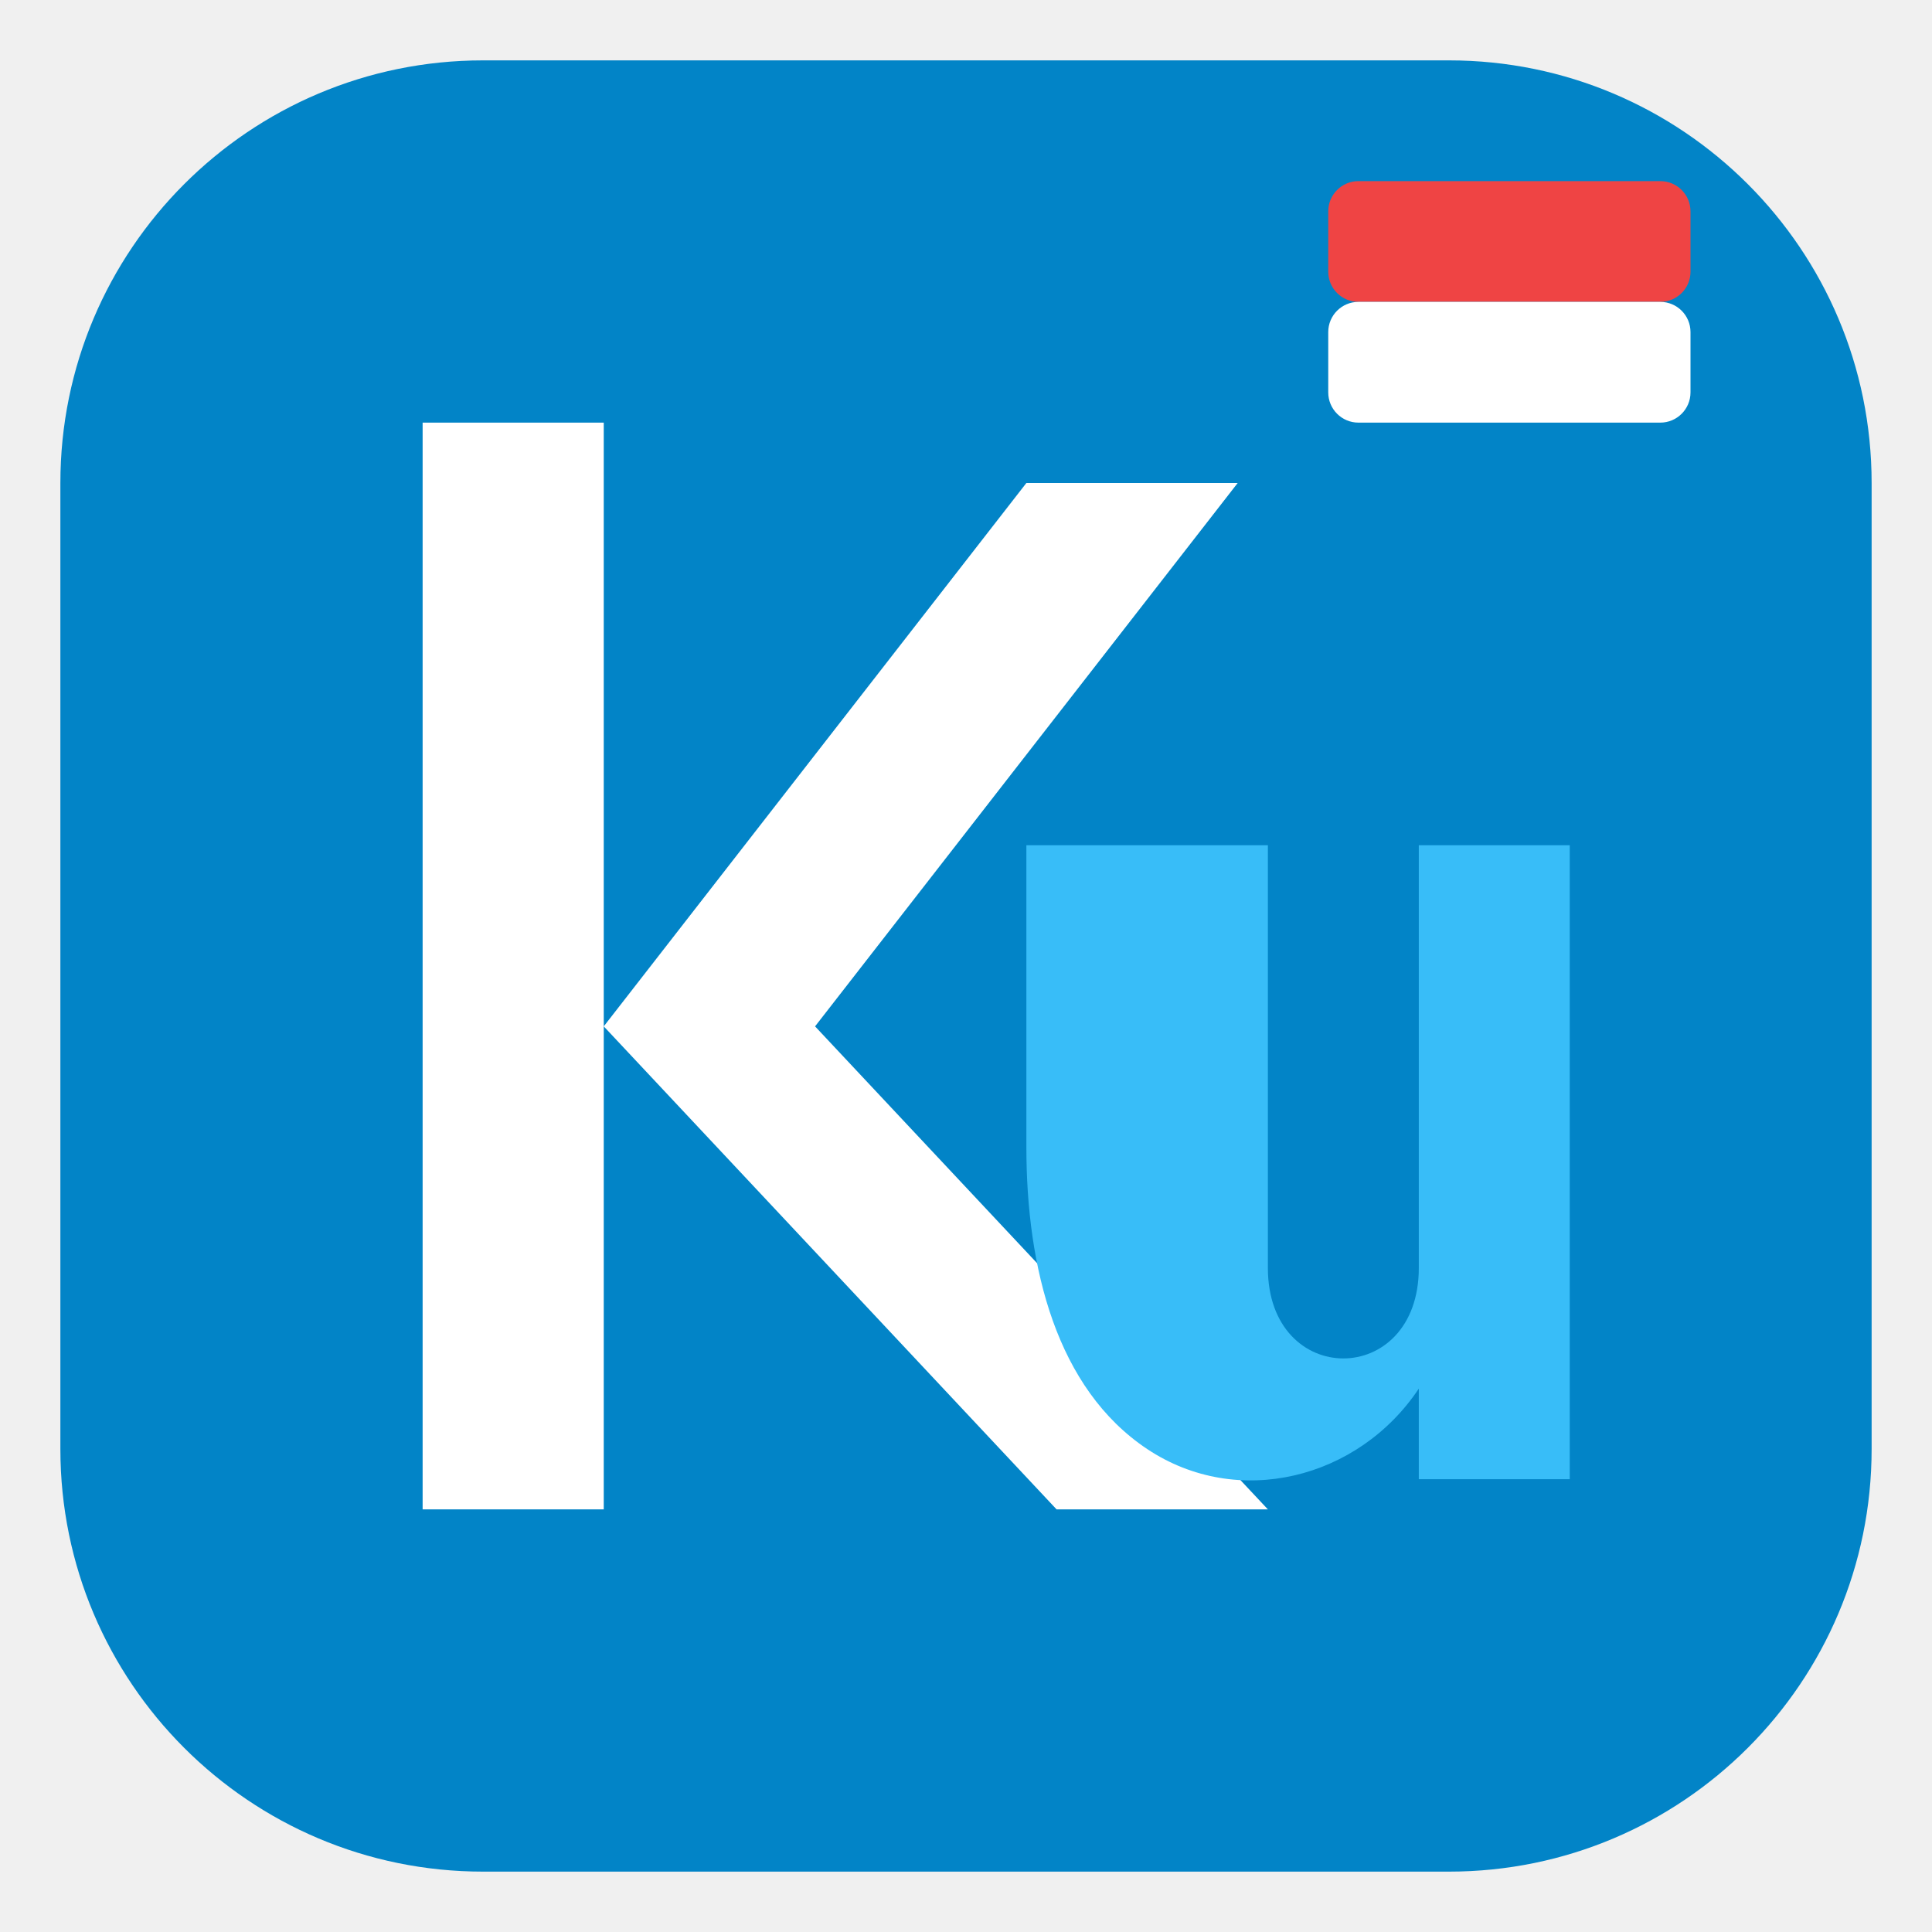
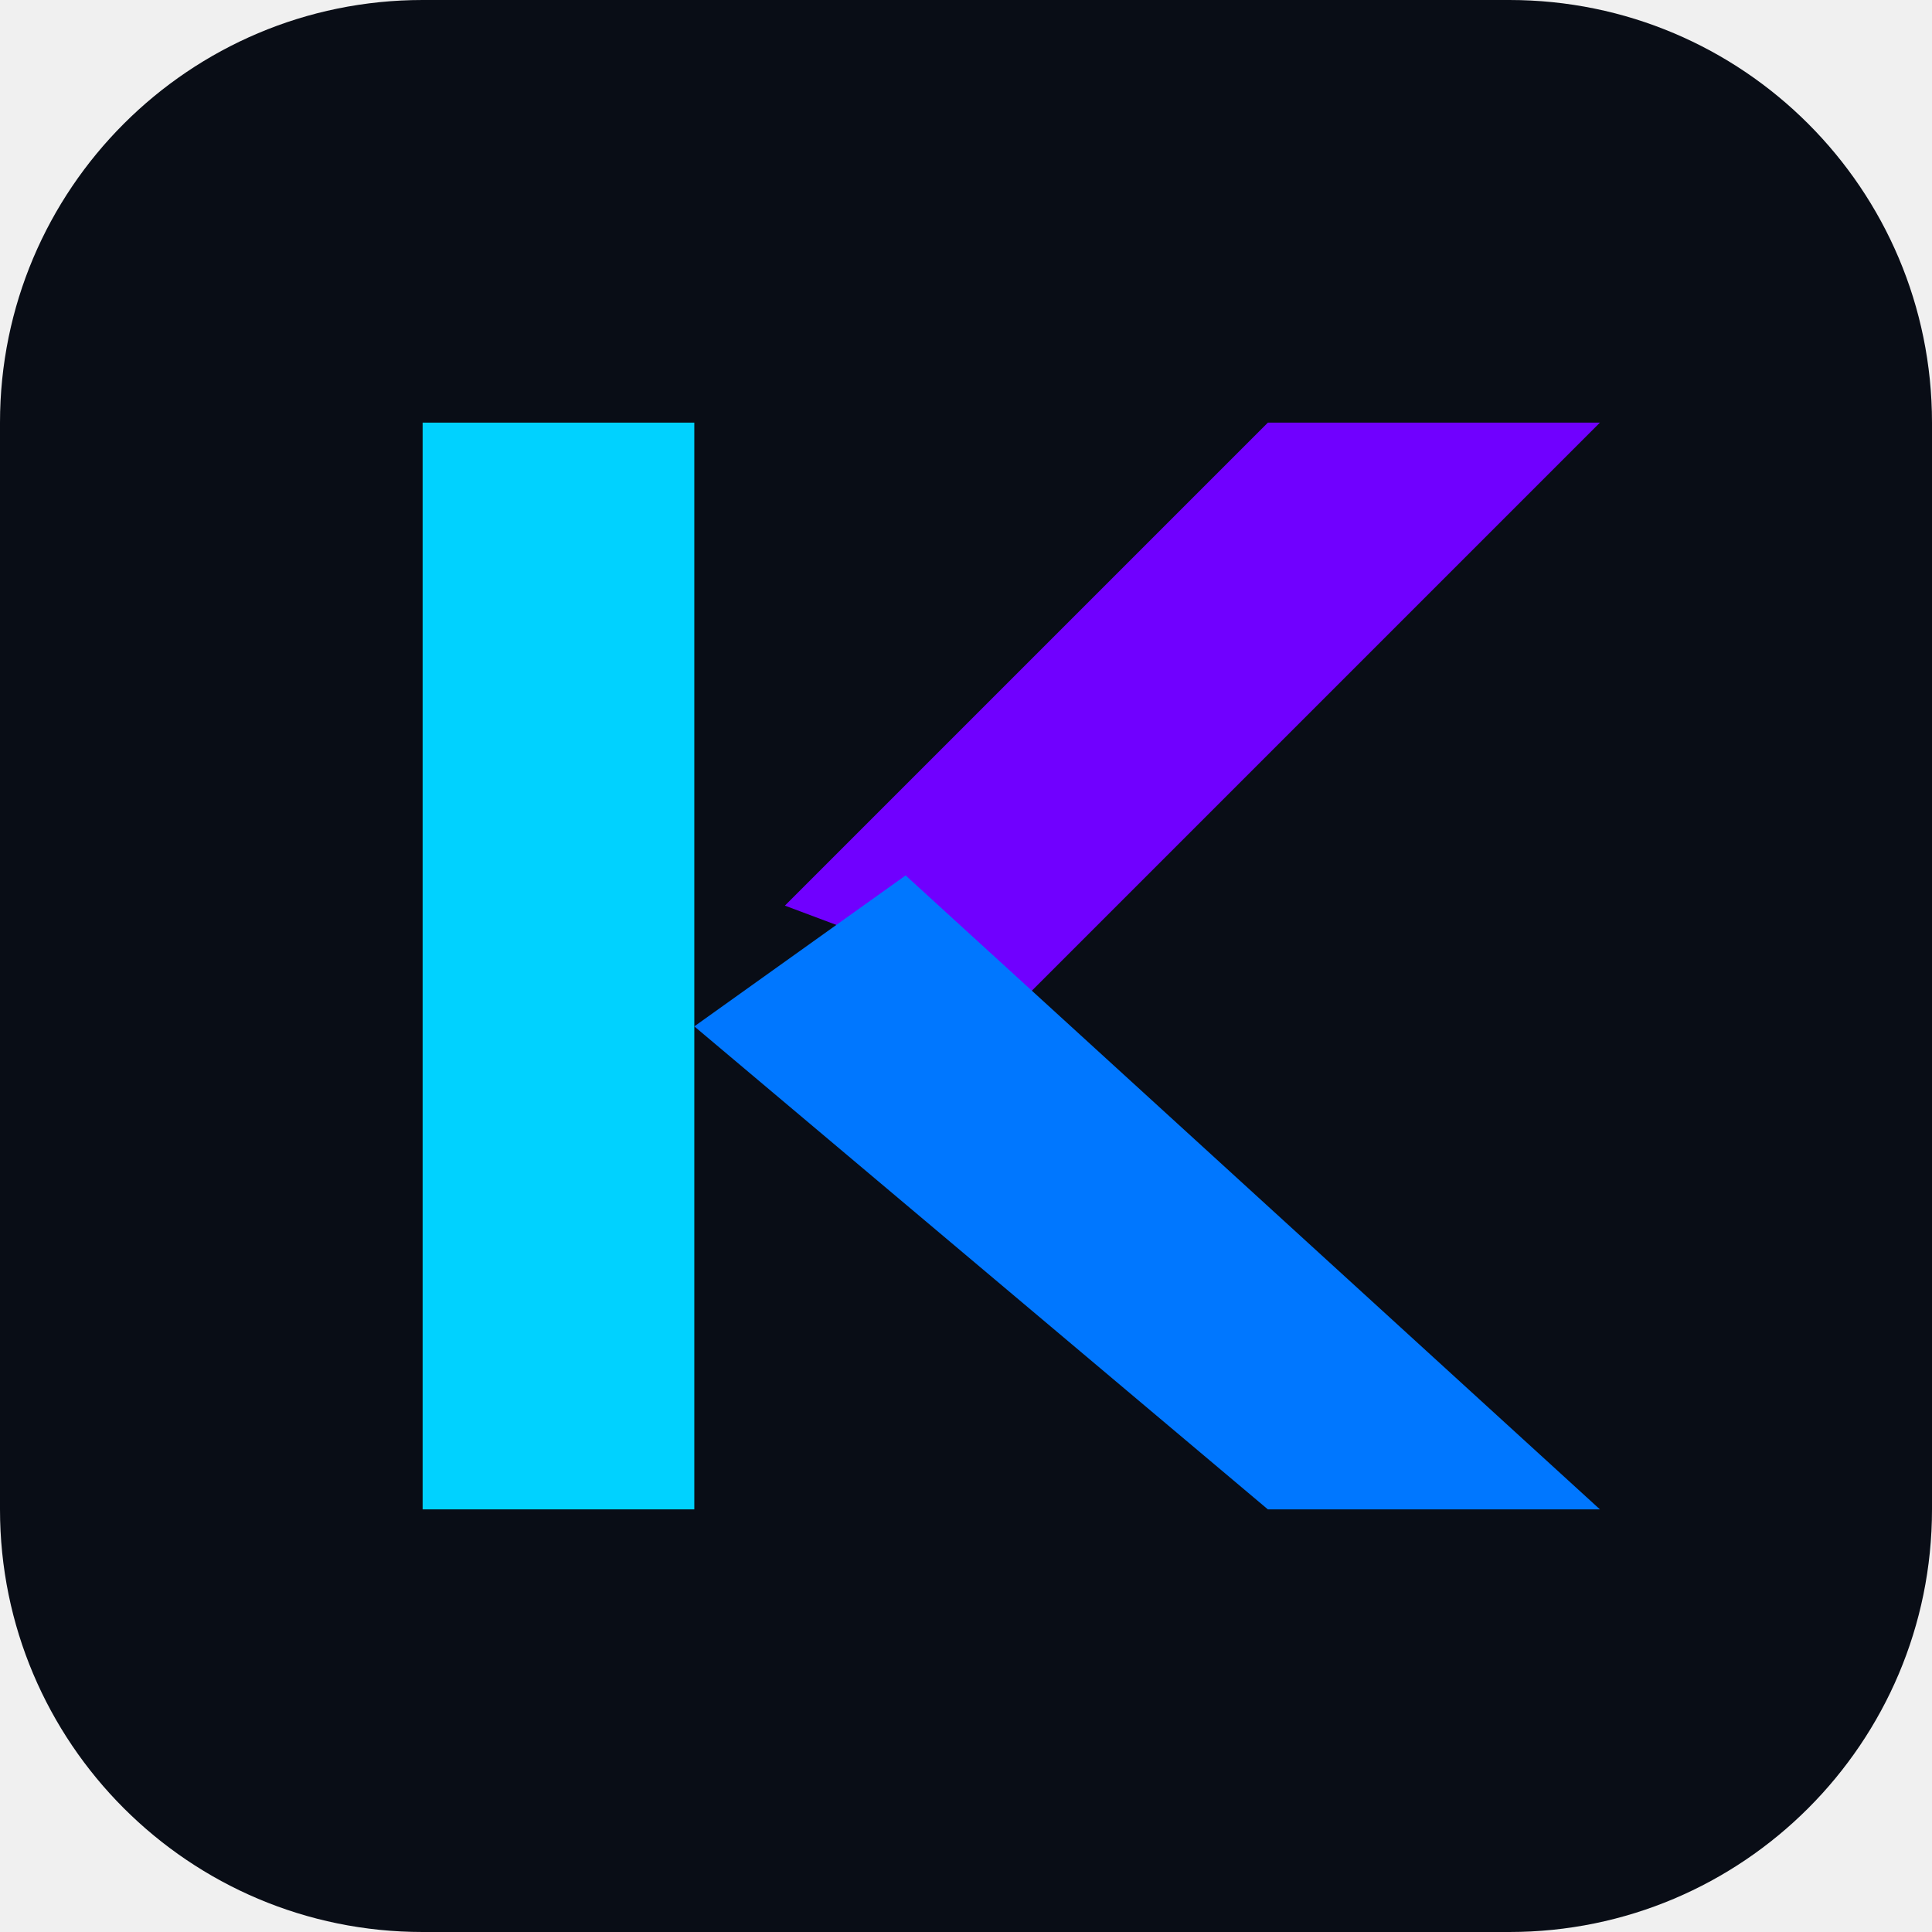
<svg xmlns="http://www.w3.org/2000/svg" viewBox="0 0 64 64" width="64" height="64">
-   <rect x="2" y="2" width="60" height="60" rx="14" fill="#0284C7" />
-   <path d="M 14,14 L 20,14 L 20,50 L 14,50 Z" fill="#FFFFFF" />
-   <path d="M 20,34 L 34,16 L 41,16 L 27,34 L 42,50 L 35,50 Z" fill="#FFFFFF" />
-   <path d="M 37,28 L 42,28 L 42,42 C 42,46 47,46 47,42 L 47,28 L 52,28 L 52,49 L 47,49 L 47,46 C 45,49 41,50 38,48 C 35,46 34,42 34,38 L 34,28 Z" fill="#38BDF8" />
-   <rect x="44" y="6" width="12" height="4" fill="#EF4444" rx="1" />
-   <rect x="44" y="10" width="12" height="4" fill="#FFFFFF" rx="1" />
+   <rect width="64" height="64" rx="14" fill="#090D16" />
+   <g>
+     <rect x="14" y="14" width="9" height="36" fill="#00D2FF" />
+     <polygon points="26,30 42,14 53,14 34,33" fill="#7000FF" />
+     <polygon points="30,29 53,50 42,50 23,34" fill="#0077FF" />
+   </g>
</svg>
